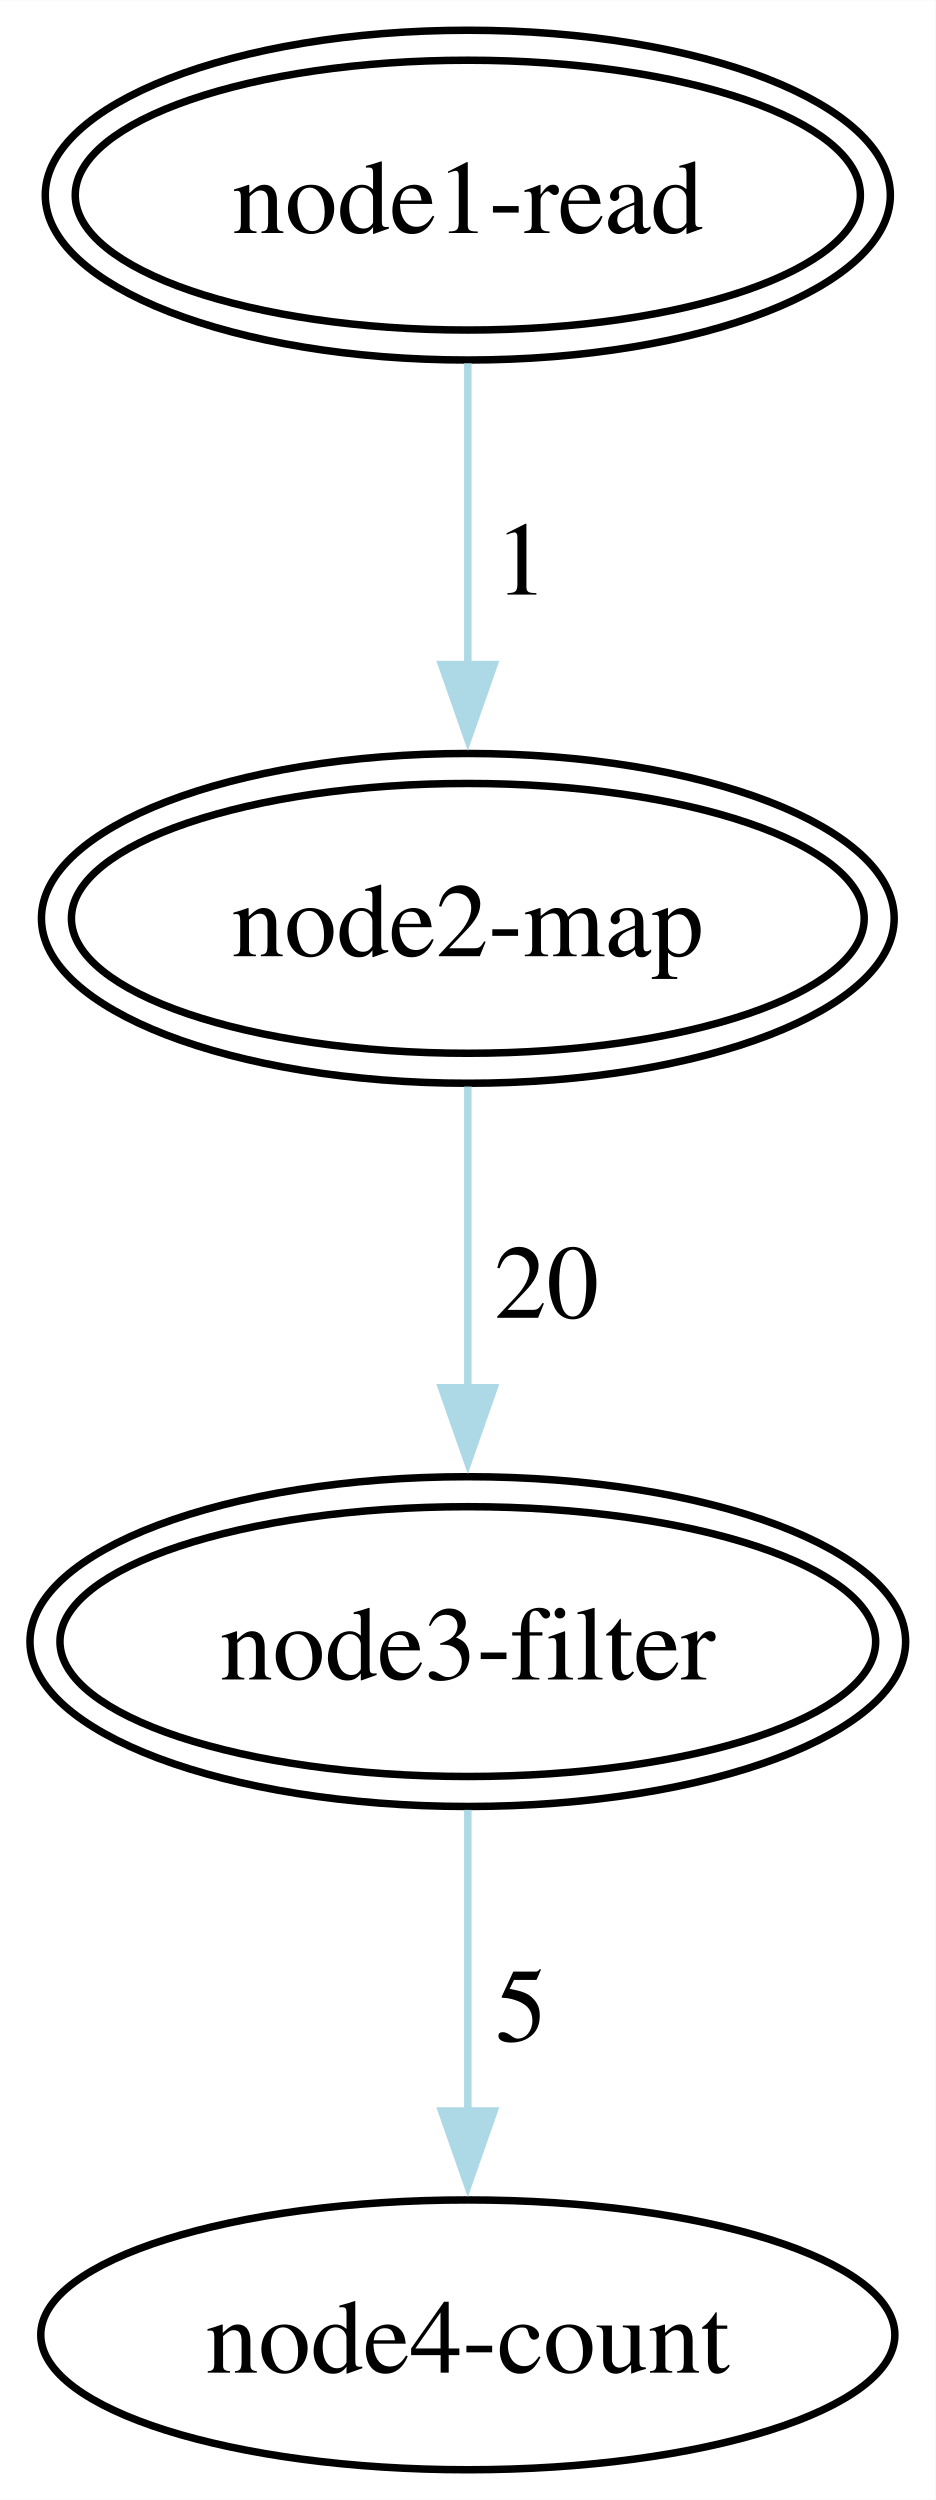
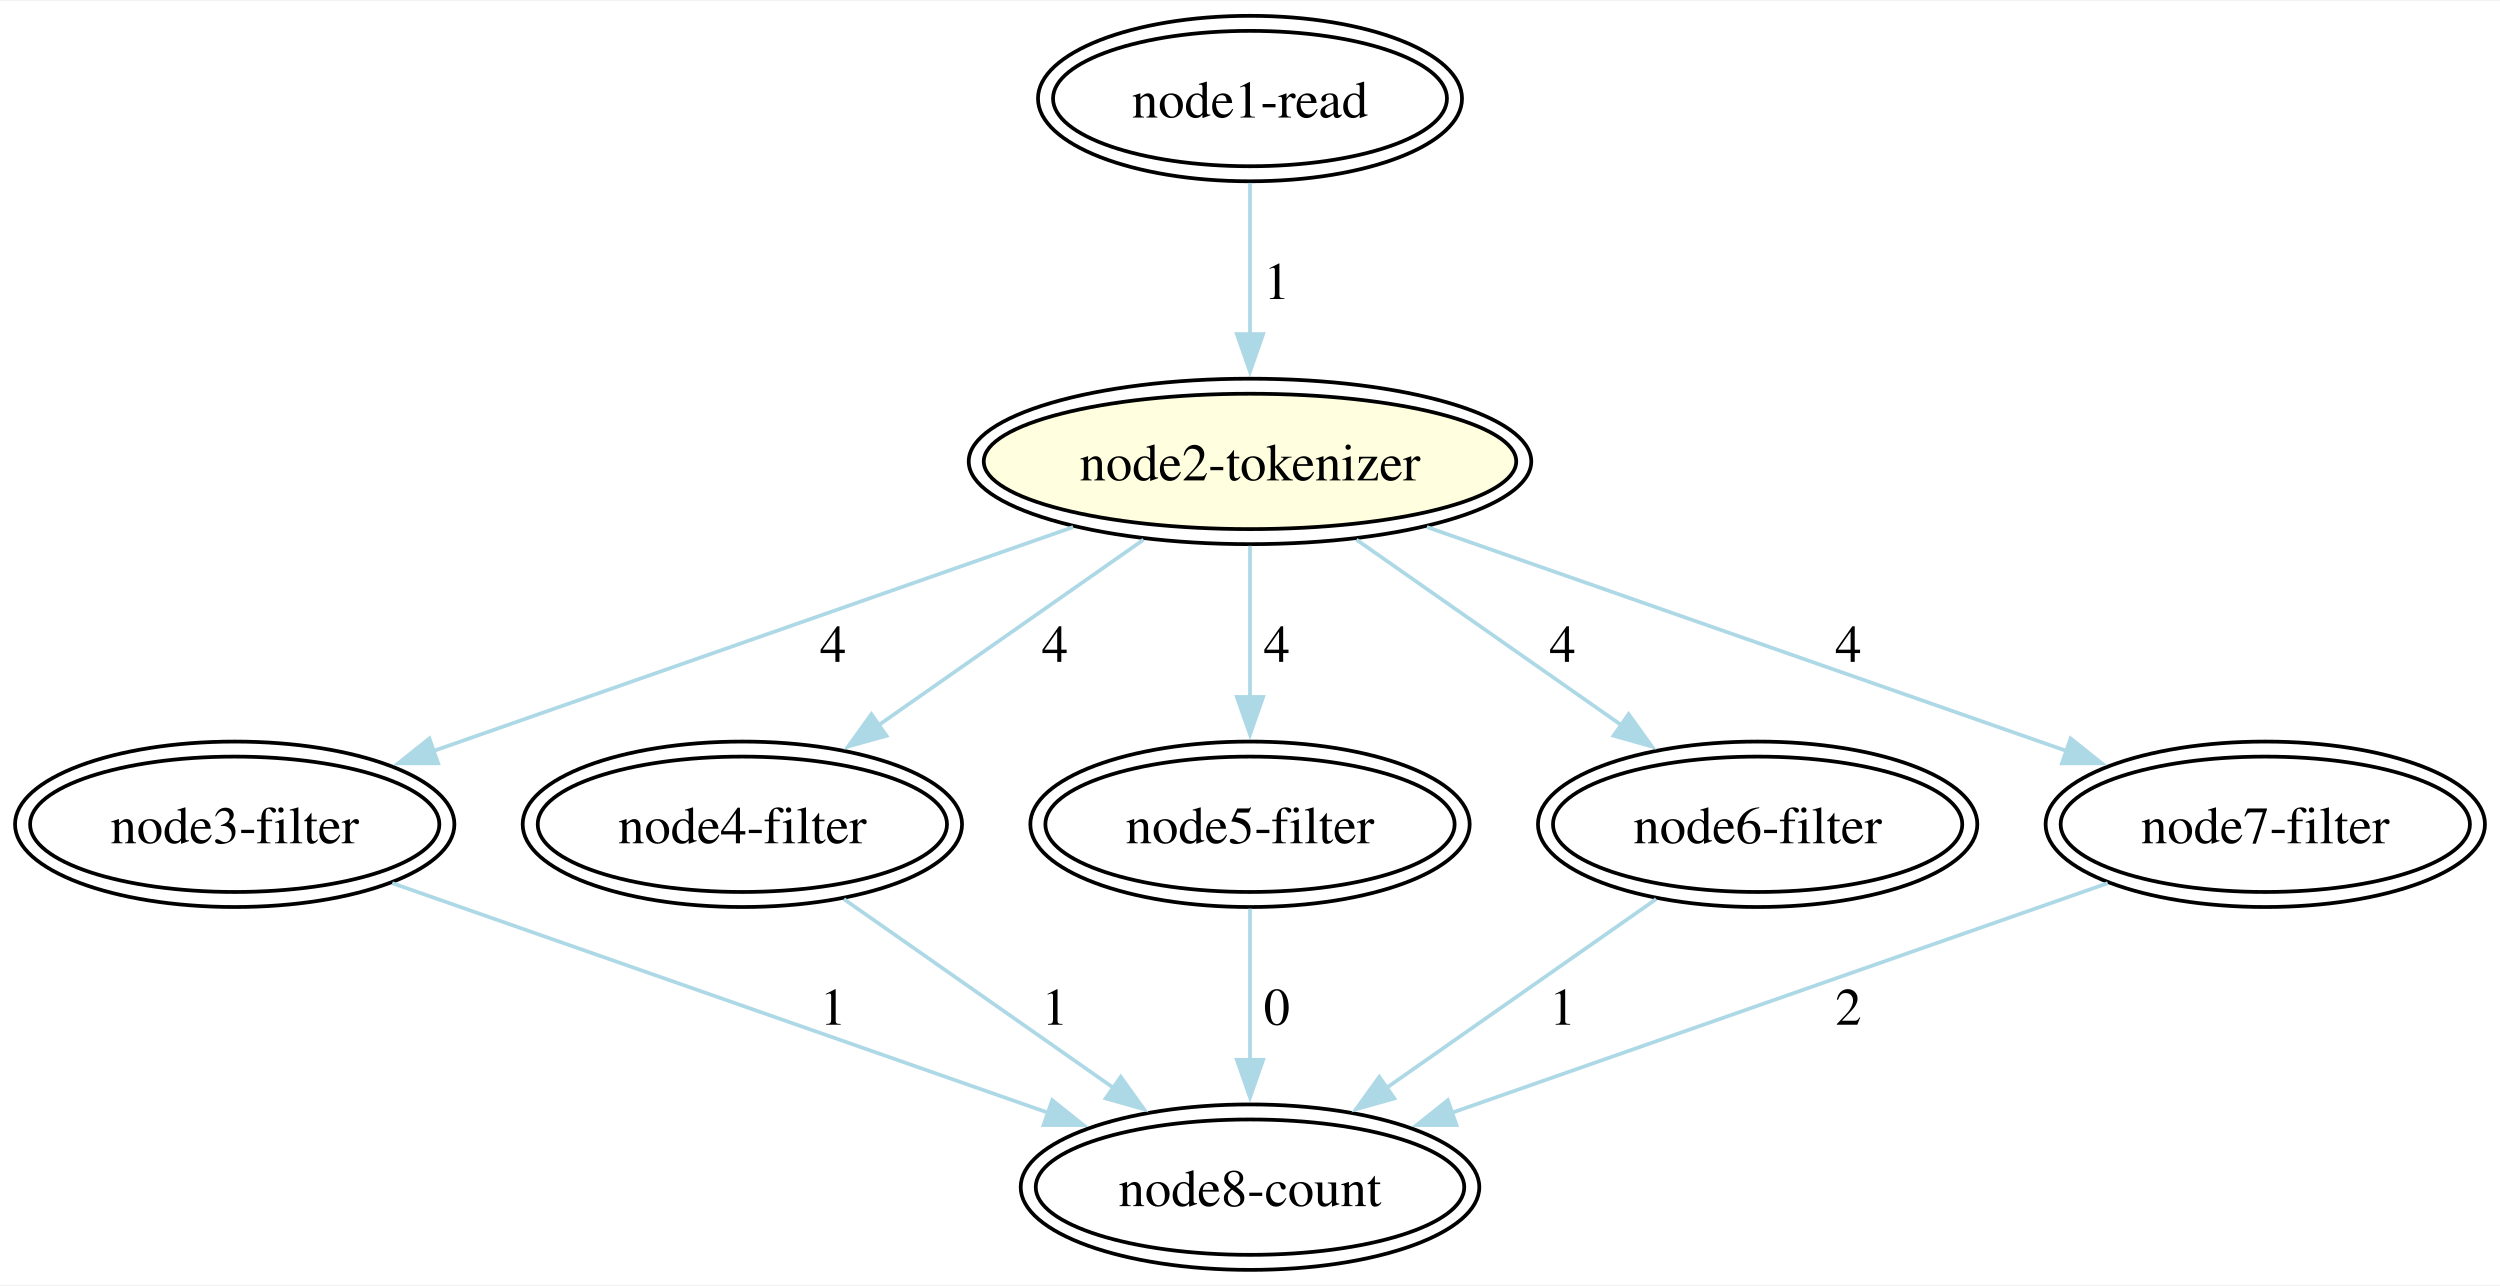
- <svg xmlns="http://www.w3.org/2000/svg" width="125pt" height="334pt" viewBox="0.00 0.00 124.84 333.50">
-   <g id="graph0" class="graph" transform="scale(1 1) rotate(0) translate(4 329.5)">
-     <polygon fill="white" stroke="none" points="-4,4 -4,-329.5 120.84,-329.5 120.84,4 -4,4" />
+ <svg xmlns="http://www.w3.org/2000/svg" width="665pt" height="342pt" viewBox="0.00 0.00 664.84 341.50">
+   <g id="graph0" class="graph" transform="scale(1 1) rotate(0) translate(4 337.5)">
+     <polygon fill="white" stroke="none" points="-4,4 -4,-337.5 660.84,-337.5 660.84,4 -4,4" />
    <g id="node1" class="node">
-       <ellipse fill="none" stroke="black" cx="58.42" cy="-303.5" rx="52.38" ry="18" />
-       <ellipse fill="none" stroke="black" cx="58.42" cy="-303.5" rx="56.38" ry="22" />
-       <text text-anchor="middle" x="58.42" y="-298.45" font-family="Times,serif" font-size="14.00">node1-read</text>
+       <ellipse fill="none" stroke="black" cx="328.42" cy="-311.5" rx="52.38" ry="18" />
+       <ellipse fill="none" stroke="black" cx="328.42" cy="-311.5" rx="56.38" ry="22" />
+       <text text-anchor="middle" x="328.42" y="-306.45" font-family="Times,serif" font-size="14.00">node1-read</text>
    </g>
    <g id="node2" class="node">
-       <ellipse fill="none" stroke="black" cx="58.42" cy="-207" rx="52.89" ry="18" />
-       <ellipse fill="none" stroke="black" cx="58.42" cy="-207" rx="56.89" ry="22" />
-       <text text-anchor="middle" x="58.42" y="-201.95" font-family="Times,serif" font-size="14.00">node2-map</text>
+       <ellipse fill="lightyellow" stroke="black" cx="328.42" cy="-215" rx="70.8" ry="18" />
+       <ellipse fill="none" stroke="black" cx="328.42" cy="-215" rx="74.8" ry="22" />
+       <text text-anchor="middle" x="328.42" y="-209.95" font-family="Times,serif" font-size="14.00">node2-tokenizer</text>
+     </g>
+     <g id="edge6" class="edge">
+       <path fill="none" stroke="lightblue" d="M328.42,-289.06C328.42,-277.09 328.42,-261.95 328.42,-248.56" />
+       <polygon fill="lightblue" stroke="lightblue" points="331.92,-248.87 328.42,-238.87 324.92,-248.87 331.92,-248.87" />
+       <text text-anchor="middle" x="335.55" y="-258.2" font-family="Times,serif" font-size="14.00">  1</text>
+     </g>
+     <g id="node3" class="node">
+       <ellipse fill="none" stroke="black" cx="58.42" cy="-118.5" rx="54.42" ry="18" />
+       <ellipse fill="none" stroke="black" cx="58.42" cy="-118.5" rx="58.42" ry="22" />
+       <text text-anchor="middle" x="58.42" y="-113.45" font-family="Times,serif" font-size="14.00">node3-filter</text>
+     </g>
+     <g id="edge9" class="edge">
+       <path fill="none" stroke="lightblue" d="M281.39,-197.54C233.91,-180.92 160.73,-155.31 111.27,-138" />
+       <polygon fill="lightblue" stroke="lightblue" points="112.5,-134.72 101.91,-134.72 110.19,-141.33 112.5,-134.72" />
+       <text text-anchor="middle" x="217.55" y="-161.7" font-family="Times,serif" font-size="14.00">  4</text>
+     </g>
+     <g id="node4" class="node">
+       <ellipse fill="none" stroke="black" cx="193.42" cy="-118.5" rx="54.42" ry="18" />
+       <ellipse fill="none" stroke="black" cx="193.42" cy="-118.5" rx="58.42" ry="22" />
+       <text text-anchor="middle" x="193.42" y="-113.45" font-family="Times,serif" font-size="14.00">node4-filter</text>
+     </g>
+     <g id="edge10" class="edge">
+       <path fill="none" stroke="lightblue" d="M300.12,-194.19C279.65,-179.86 251.81,-160.37 229.7,-144.9" />
+       <polygon fill="lightblue" stroke="lightblue" points="231.75,-142.05 221.55,-139.19 227.73,-147.79 231.75,-142.05" />
+       <text text-anchor="middle" x="276.55" y="-161.7" font-family="Times,serif" font-size="14.00">  4</text>
+     </g>
+     <g id="node5" class="node">
+       <ellipse fill="none" stroke="black" cx="328.42" cy="-118.5" rx="54.42" ry="18" />
+       <ellipse fill="none" stroke="black" cx="328.42" cy="-118.5" rx="58.42" ry="22" />
+       <text text-anchor="middle" x="328.42" y="-113.45" font-family="Times,serif" font-size="14.00">node5-filter</text>
+     </g>
+     <g id="edge11" class="edge">
+       <path fill="none" stroke="lightblue" d="M328.42,-192.56C328.42,-180.59 328.42,-165.45 328.42,-152.06" />
+       <polygon fill="lightblue" stroke="lightblue" points="331.92,-152.37 328.42,-142.37 324.92,-152.37 331.92,-152.37" />
+       <text text-anchor="middle" x="335.55" y="-161.7" font-family="Times,serif" font-size="14.00">  4</text>
+     </g>
+     <g id="node6" class="node">
+       <ellipse fill="none" stroke="black" cx="463.42" cy="-118.5" rx="54.42" ry="18" />
+       <ellipse fill="none" stroke="black" cx="463.42" cy="-118.5" rx="58.42" ry="22" />
+       <text text-anchor="middle" x="463.42" y="-113.45" font-family="Times,serif" font-size="14.00">node6-filter</text>
+     </g>
+     <g id="edge7" class="edge">
+       <path fill="none" stroke="lightblue" d="M356.72,-194.19C377.2,-179.86 405.04,-160.37 427.14,-144.9" />
+       <polygon fill="lightblue" stroke="lightblue" points="429.11,-147.79 435.3,-139.19 425.1,-142.05 429.11,-147.79" />
+       <text text-anchor="middle" x="411.55" y="-161.7" font-family="Times,serif" font-size="14.00">  4</text>
+     </g>
+     <g id="node7" class="node">
+       <ellipse fill="none" stroke="black" cx="598.42" cy="-118.5" rx="54.42" ry="18" />
+       <ellipse fill="none" stroke="black" cx="598.42" cy="-118.5" rx="58.42" ry="22" />
+       <text text-anchor="middle" x="598.42" y="-113.45" font-family="Times,serif" font-size="14.00">node7-filter</text>
+     </g>
+     <g id="edge8" class="edge">
+       <path fill="none" stroke="lightblue" d="M375.45,-197.54C422.93,-180.92 496.12,-155.31 545.57,-138" />
+       <polygon fill="lightblue" stroke="lightblue" points="546.65,-141.33 554.94,-134.72 544.34,-134.72 546.65,-141.33" />
+       <text text-anchor="middle" x="487.55" y="-161.7" font-family="Times,serif" font-size="14.00">  4</text>
+     </g>
+     <g id="node8" class="node">
+       <ellipse fill="none" stroke="black" cx="328.42" cy="-22" rx="56.98" ry="18" />
+       <ellipse fill="none" stroke="black" cx="328.42" cy="-22" rx="60.98" ry="22" />
+       <text text-anchor="middle" x="328.42" y="-16.95" font-family="Times,serif" font-size="14.00">node8-count</text>
    </g>
    <g id="edge1" class="edge">
-       <path fill="none" stroke="lightblue" d="M58.42,-281.06C58.42,-269.09 58.42,-253.95 58.42,-240.56" />
-       <polygon fill="lightblue" stroke="lightblue" points="61.92,-240.87 58.42,-230.87 54.92,-240.87 61.92,-240.87" />
-       <text text-anchor="middle" x="65.55" y="-250.2" font-family="Times,serif" font-size="14.00">  1</text>
-     </g>
-     <g id="node3" class="node">
-       <ellipse fill="none" stroke="black" cx="58.42" cy="-110.5" rx="54.42" ry="18" />
-       <ellipse fill="none" stroke="black" cx="58.42" cy="-110.5" rx="58.42" ry="22" />
-       <text text-anchor="middle" x="58.42" y="-105.45" font-family="Times,serif" font-size="14.00">node3-filter</text>
+       <path fill="none" stroke="lightblue" d="M100.31,-102.84C147.23,-86.42 223.41,-59.76 274.68,-41.81" />
+       <polygon fill="lightblue" stroke="lightblue" points="275.83,-45.12 284.11,-38.51 273.52,-38.51 275.83,-45.12" />
+       <text text-anchor="middle" x="217.55" y="-65.2" font-family="Times,serif" font-size="14.00">  1</text>
    </g>
    <g id="edge2" class="edge">
-       <path fill="none" stroke="lightblue" d="M58.42,-184.56C58.42,-172.59 58.42,-157.45 58.42,-144.06" />
-       <polygon fill="lightblue" stroke="lightblue" points="61.92,-144.37 58.42,-134.37 54.92,-144.37 61.92,-144.37" />
-       <text text-anchor="middle" x="68.92" y="-153.7" font-family="Times,serif" font-size="14.00">  20</text>
-     </g>
-     <g id="node4" class="node">
-       <ellipse fill="none" stroke="black" cx="58.42" cy="-18" rx="56.98" ry="18" />
-       <text text-anchor="middle" x="58.42" y="-12.95" font-family="Times,serif" font-size="14.00">node4-count</text>
+       <path fill="none" stroke="lightblue" d="M220.42,-98.6C241.02,-84.18 269.61,-64.17 292.2,-48.35" />
+       <polygon fill="lightblue" stroke="lightblue" points="294.05,-51.33 300.23,-42.73 290.03,-45.6 294.05,-51.33" />
+       <text text-anchor="middle" x="276.55" y="-65.2" font-family="Times,serif" font-size="14.00">  1</text>
    </g>
    <g id="edge3" class="edge">
-       <path fill="none" stroke="lightblue" d="M58.42,-88.05C58.42,-75.97 58.42,-60.71 58.42,-47.62" />
-       <polygon fill="lightblue" stroke="lightblue" points="61.92,-47.87 58.42,-37.87 54.92,-47.87 61.92,-47.87" />
-       <text text-anchor="middle" x="65.55" y="-57.2" font-family="Times,serif" font-size="14.00">  5</text>
+       <path fill="none" stroke="lightblue" d="M328.42,-96.06C328.42,-84.09 328.42,-68.95 328.42,-55.56" />
+       <polygon fill="lightblue" stroke="lightblue" points="331.92,-55.87 328.42,-45.87 324.92,-55.87 331.92,-55.87" />
+       <text text-anchor="middle" x="335.55" y="-65.2" font-family="Times,serif" font-size="14.00">  0</text>
+     </g>
+     <g id="edge4" class="edge">
+       <path fill="none" stroke="lightblue" d="M436.43,-98.6C415.83,-84.18 387.23,-64.17 364.64,-48.35" />
+       <polygon fill="lightblue" stroke="lightblue" points="366.81,-45.6 356.61,-42.73 362.8,-51.33 366.81,-45.6" />
+       <text text-anchor="middle" x="411.55" y="-65.2" font-family="Times,serif" font-size="14.00">  1</text>
+     </g>
+     <g id="edge5" class="edge">
+       <path fill="none" stroke="lightblue" d="M556.53,-102.84C509.61,-86.42 433.44,-59.76 382.17,-41.81" />
+       <polygon fill="lightblue" stroke="lightblue" points="383.33,-38.51 372.73,-38.51 381.02,-45.12 383.33,-38.51" />
+       <text text-anchor="middle" x="487.55" y="-65.2" font-family="Times,serif" font-size="14.00">  2</text>
    </g>
  </g>
</svg>
